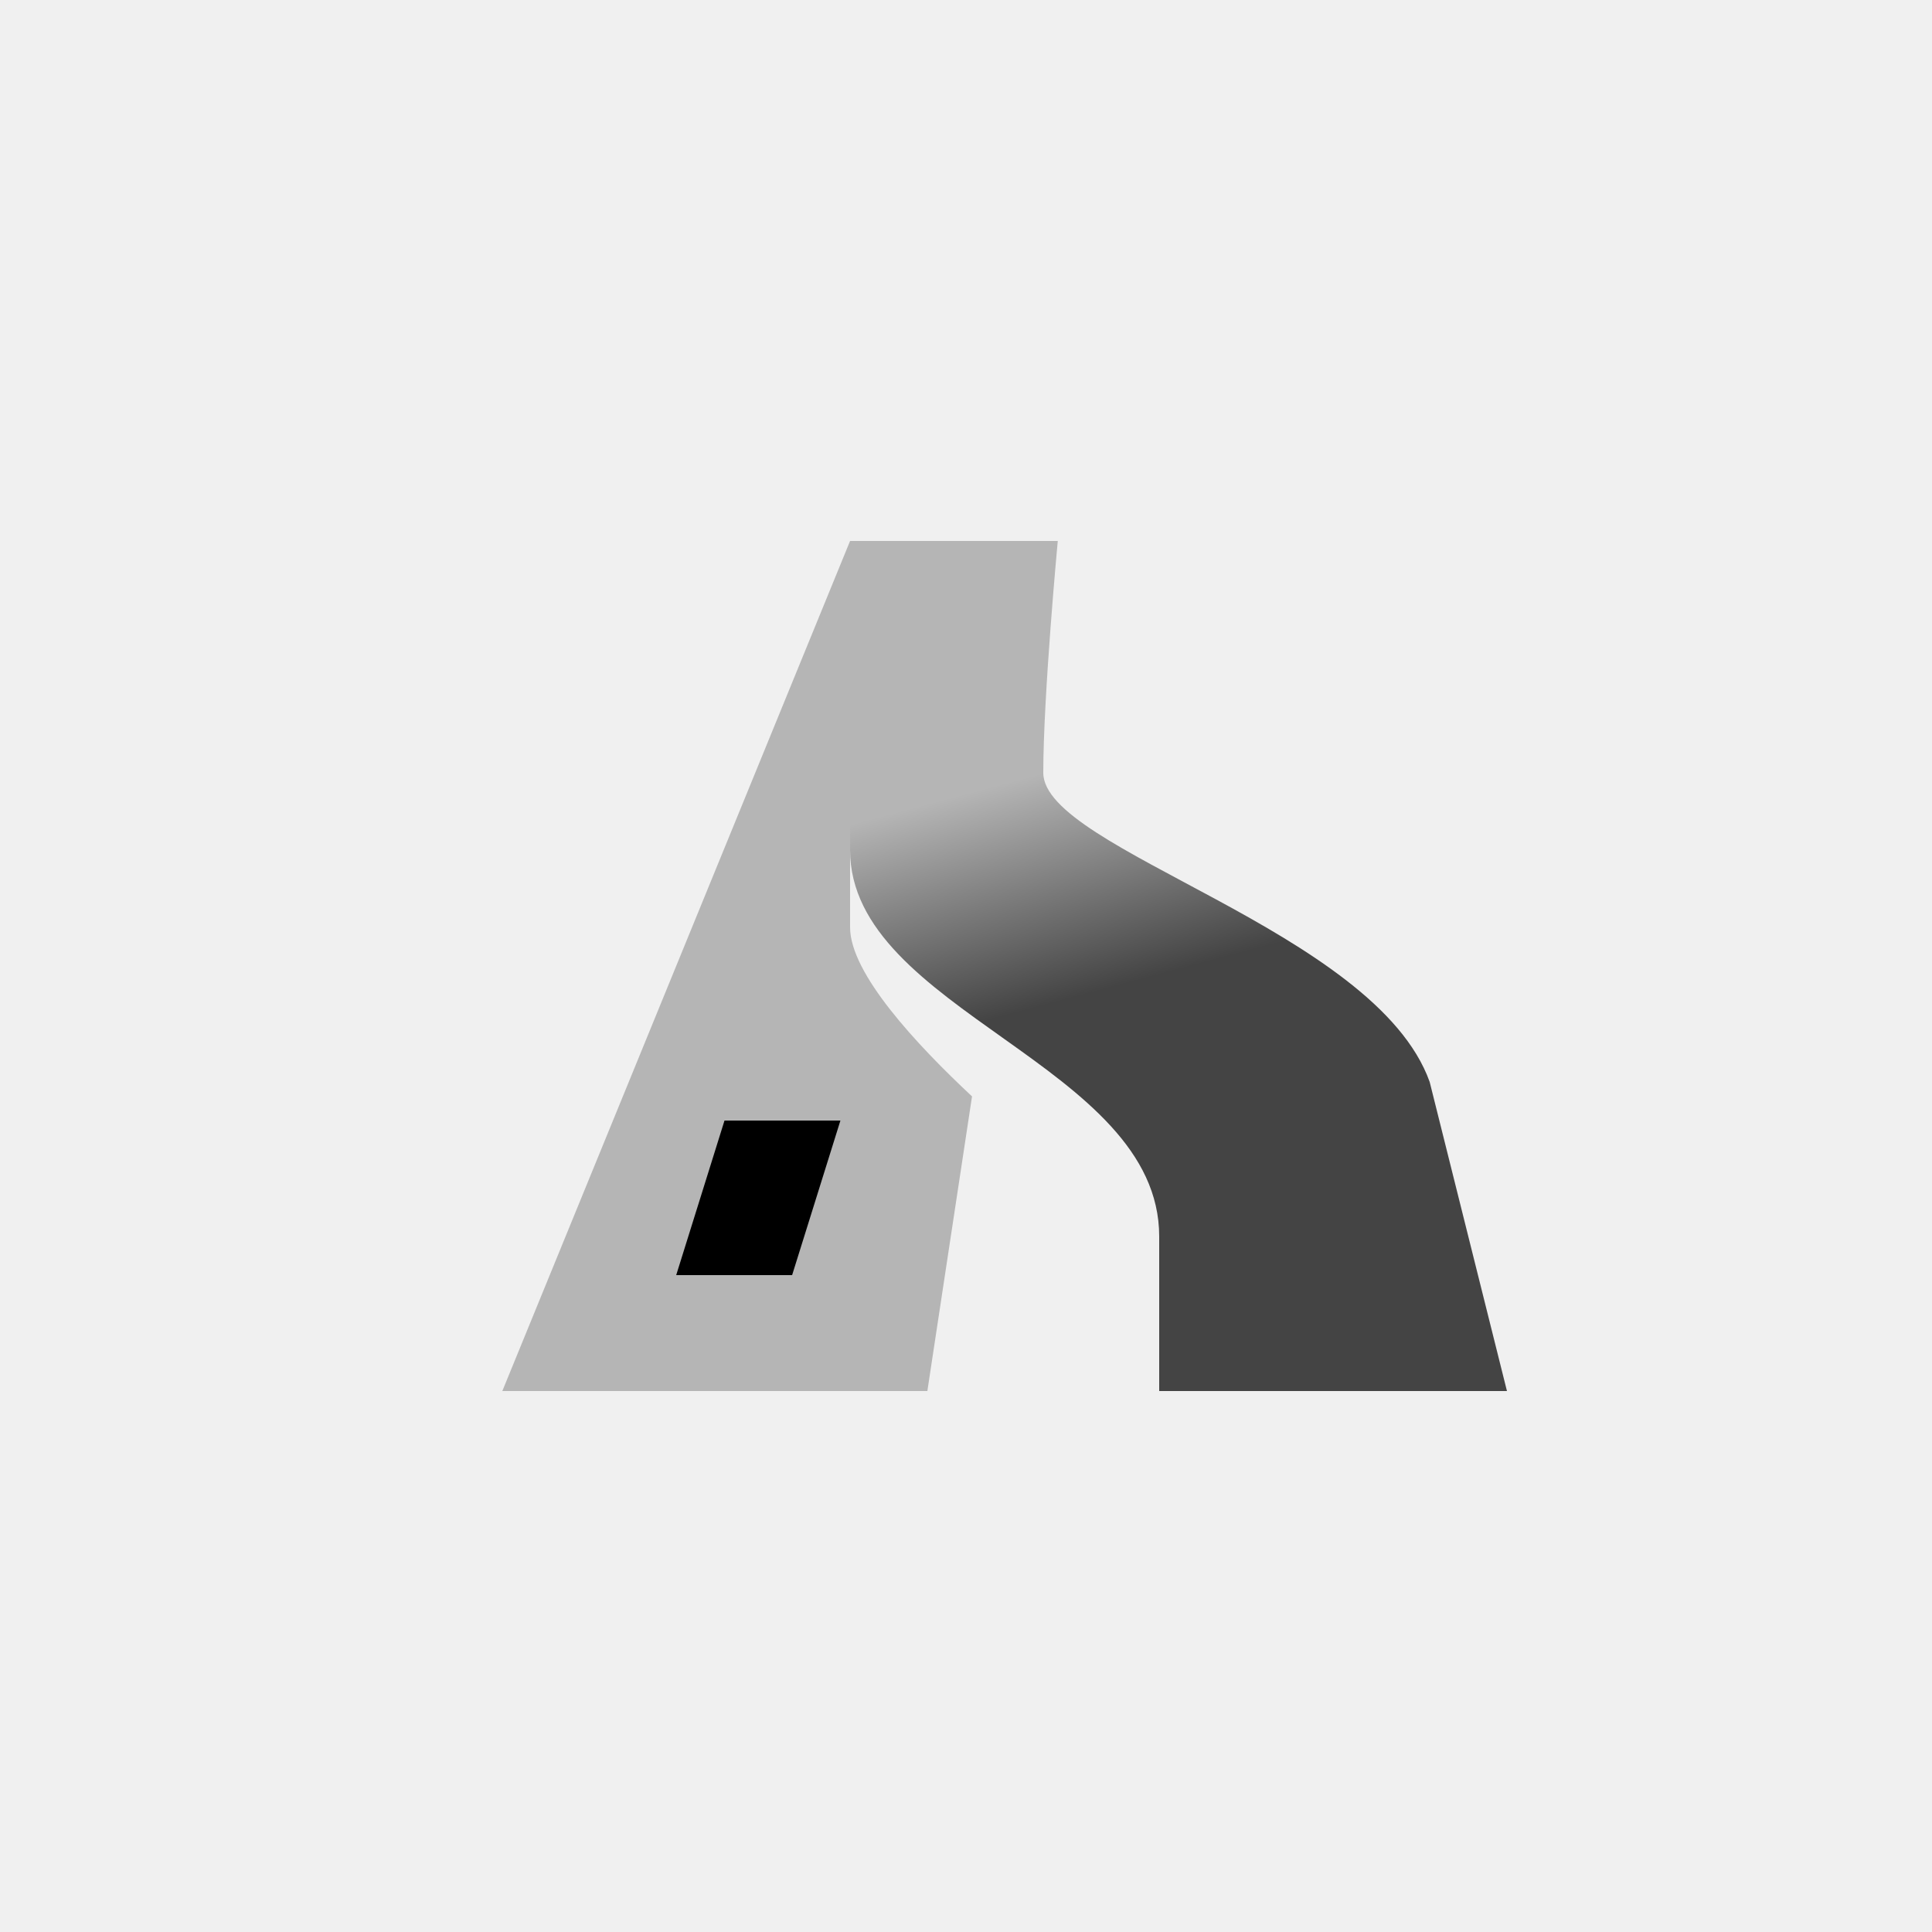
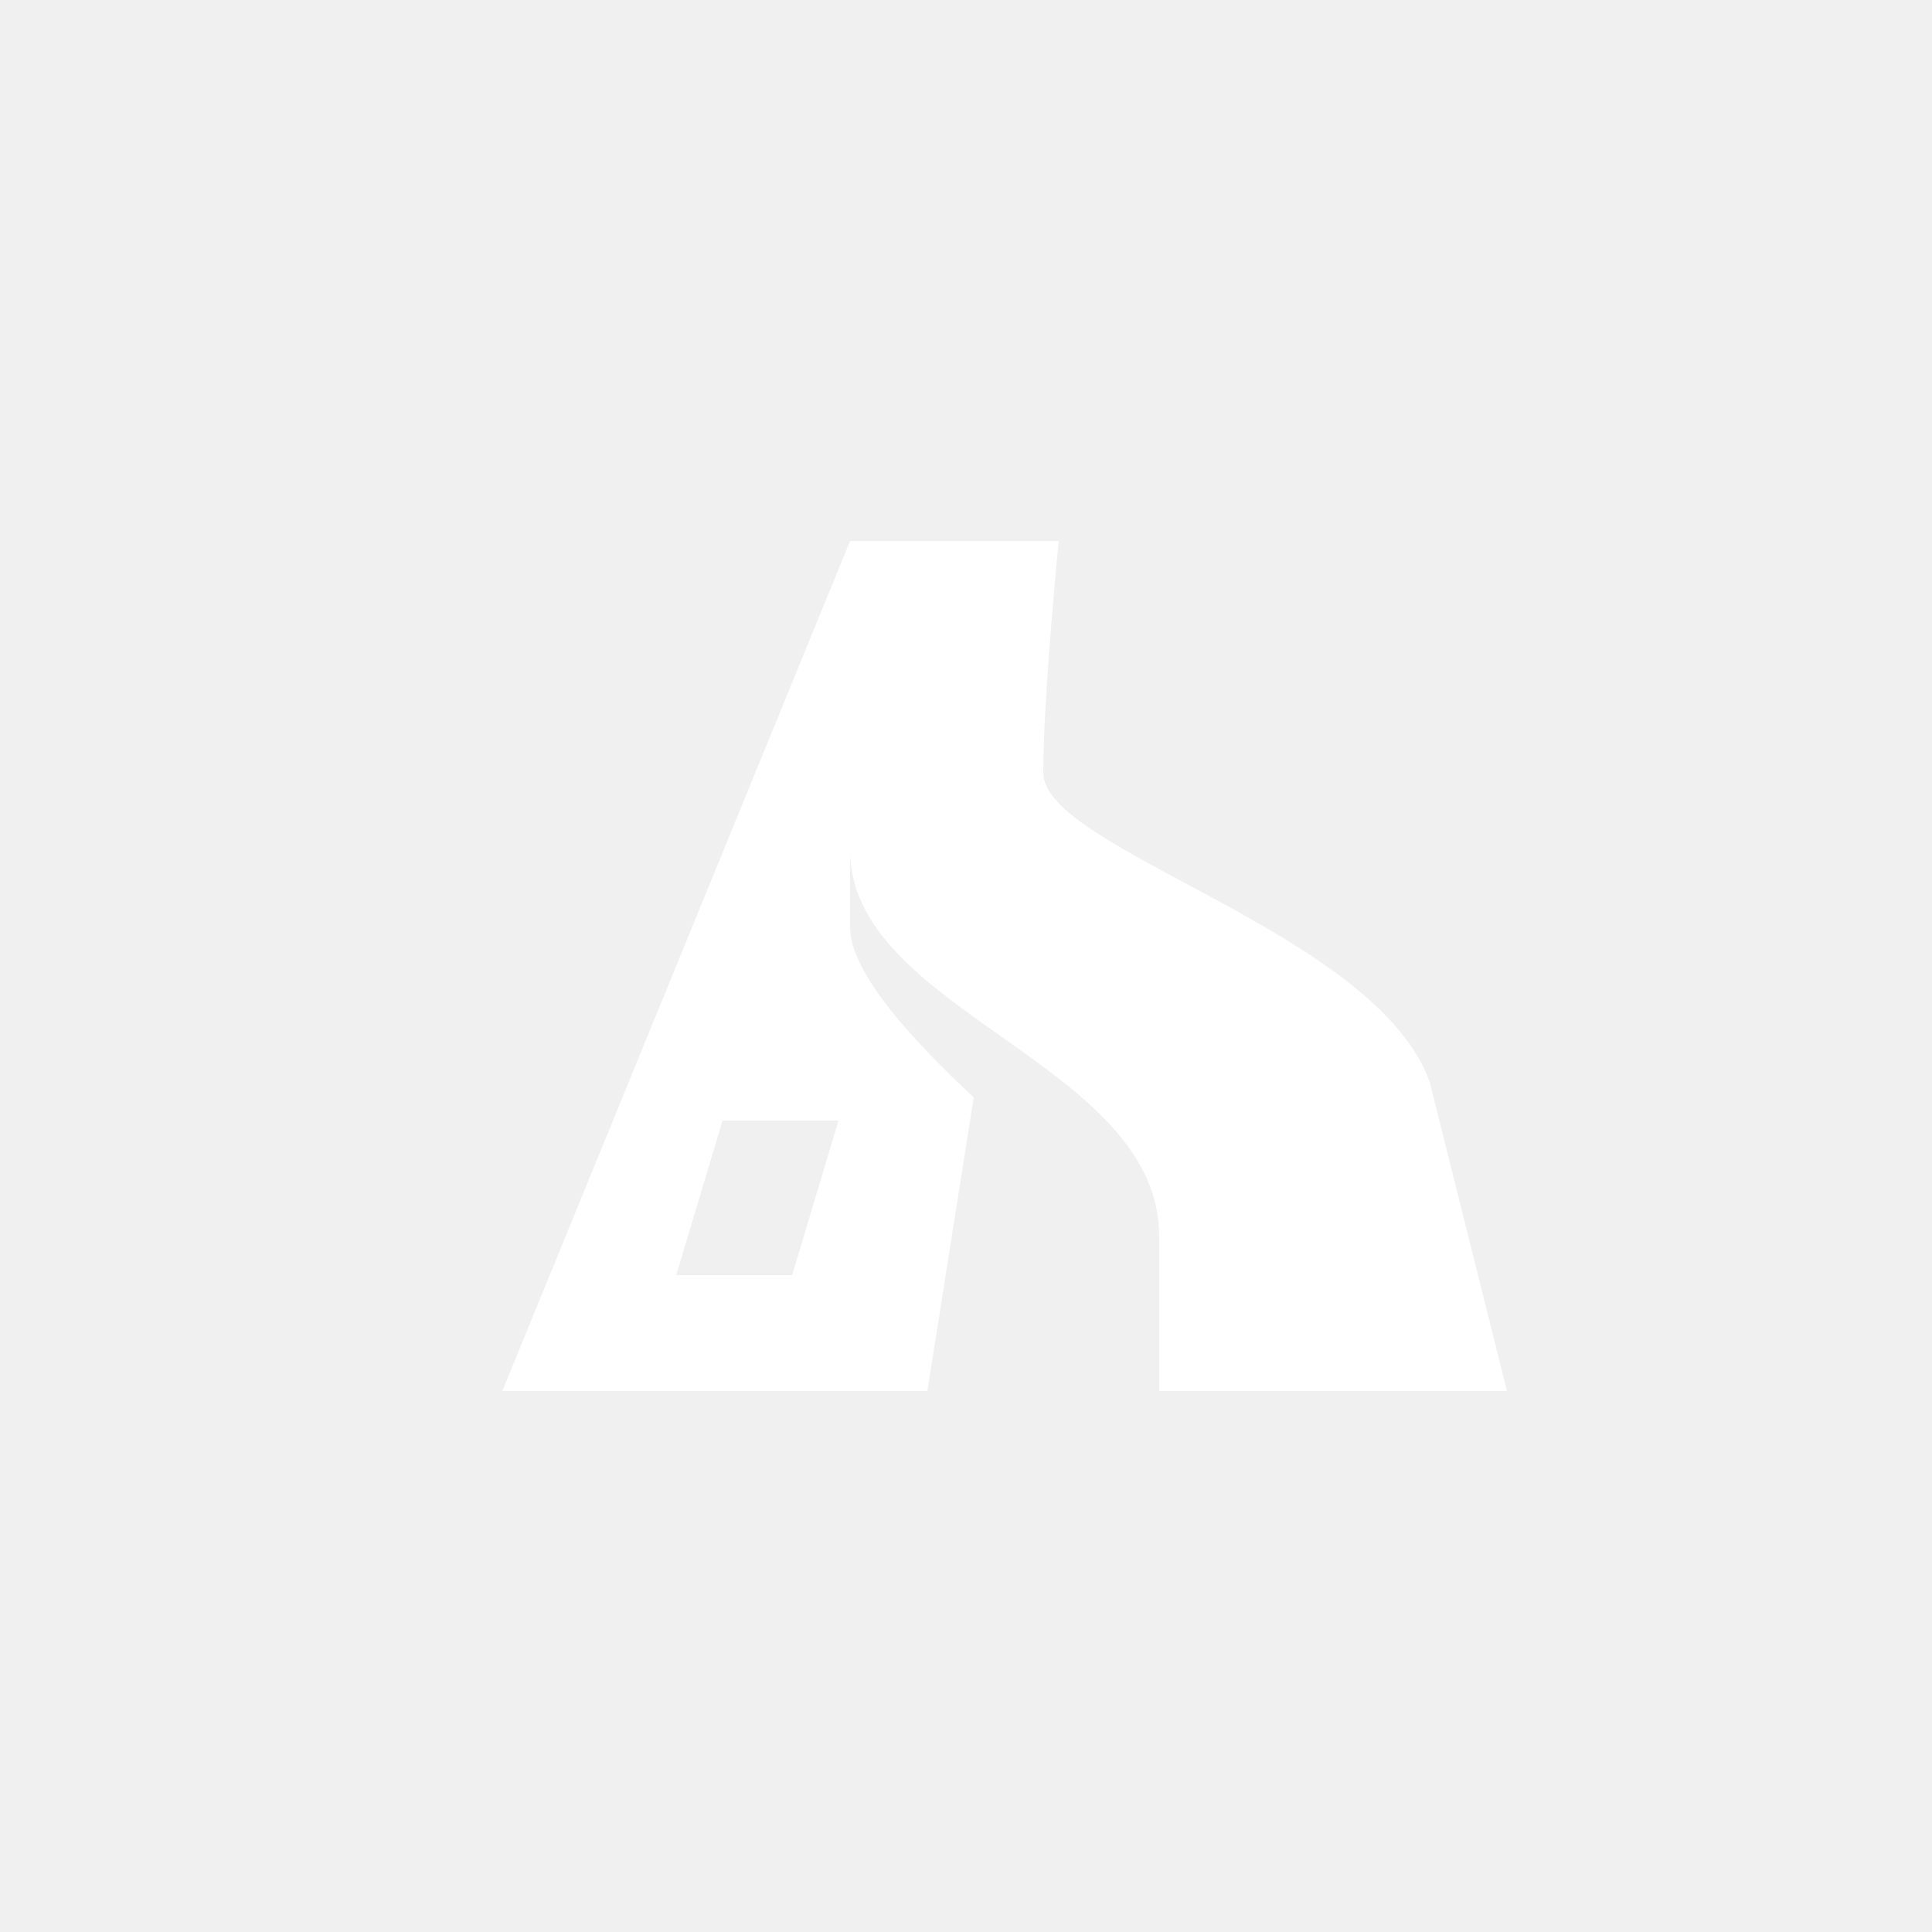
- <svg xmlns="http://www.w3.org/2000/svg" version="1.1" x="0" y="0" width="50" height="50" viewBox="5 0 50 50">
-   <defs>
-     <linearGradient id="Gradient_1" gradientUnits="userSpaceOnUse" x1="-840.5" y1="157.987" x2="-842" y2="152.362" gradientTransform="matrix(1, 0, 0, 1, 874, -132.362)">
-       <stop offset="0" stop-color="#444444" />
-       <stop offset="1" stop-color="#B5B5B5" />
-     </linearGradient>
-   </defs>
+ <svg xmlns="http://www.w3.org/2000/svg" version="1.1" id="Layer_1" x="0px" y="0px" viewBox="0 0 50 50" style="enable-background:new 0 0 50 50;" xml:space="preserve">
+   <style type="text/css">
+ 	.st0{fill:#FFFFFF;}
+ </style>
  <g>
-     <path d="M27,14 L18,36 L29,36 L30.156,28.375 C28.72,27.032 27,25.193 27,24 L27,22 L30.906,23.5 L32.344,14 L27,14 z" fill="#B5B5B5" />
-     <path d="M25.5,33 L26.75,29 L23.75,29 L22.5,33 z" fill="currentColor" id="highway-secondary-link-stroke3" />
-     <path d="M35,36 L35,32 C35,27.548 27,26.172 27,22 C27,19 27.375,14 27.375,14 L32.375,14 C32.375,14 32,17.996 32,20 C32,22 40.595,24.072 42,28 L44,36 z" fill="url(#Gradient_1)" />
+     <path class="st0" d="M25.9,23.5l1.4-9.5H22l-9,22h11l1.2-7.6C23.7,27,22,25.2,22,24v-2L25.9,23.5z M20.5,33h-3l1.2-4h3L20.5,33z" />
+     <path class="st0" d="M30,36v-4c0-4.5-8-5.8-8-10c0-3,0.4-8,0.4-8h5c0,0-0.4,4-0.4,6c0,2,8.6,4.1,10,8l2,8H30z" />
  </g>
</svg>
